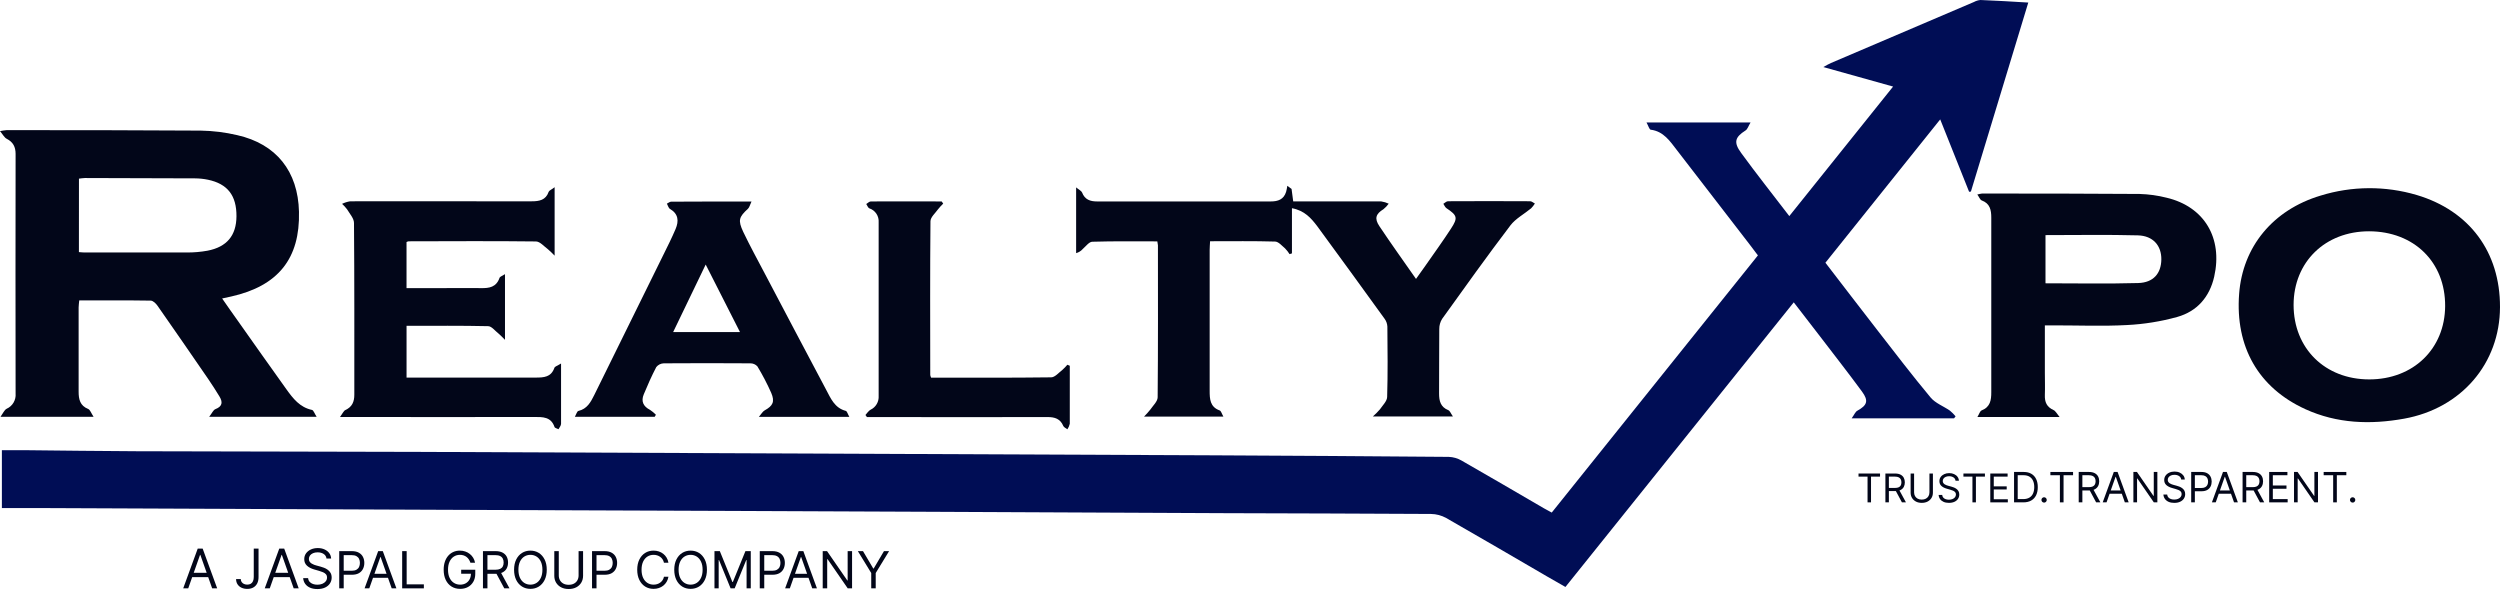
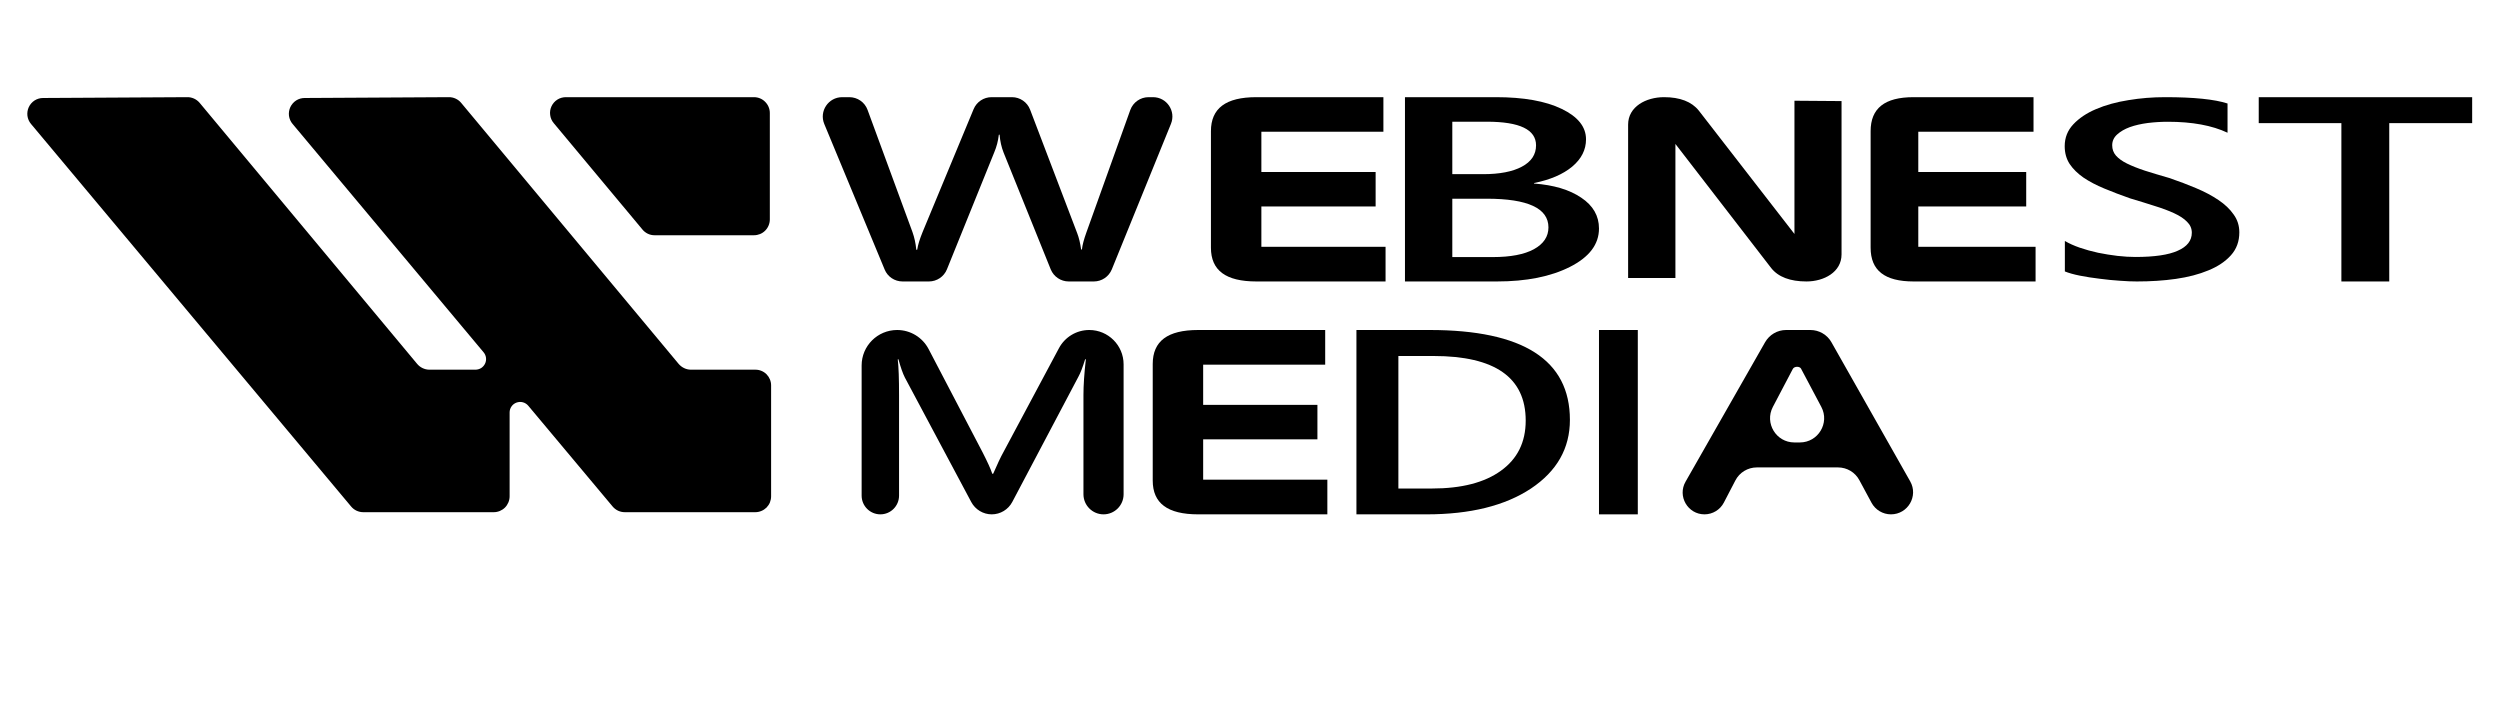
- <svg xmlns="http://www.w3.org/2000/svg" width="213" height="51" viewBox="0 0 213 51" fill="none">
-   <path d="M0.16 43.285V38.355C0.811 38.355 1.427 38.355 2.049 38.355C5.257 38.385 8.467 38.435 11.674 38.446C19.677 38.475 27.677 38.472 35.677 38.501C46.954 38.541 58.238 38.589 69.528 38.645C80.818 38.7 92.101 38.749 103.377 38.793C110.062 38.825 116.749 38.869 123.437 38.926C123.819 38.94 124.191 39.047 124.522 39.238C126.866 40.575 129.193 41.942 131.527 43.298C131.733 43.418 131.945 43.527 132.208 43.671L149.774 21.76C149.542 21.453 149.314 21.148 149.082 20.844C147.01 18.162 144.941 15.479 142.875 12.796C142.281 12.028 141.741 11.191 140.642 11.051C140.52 11.034 140.438 10.713 140.282 10.434H149.147C148.967 10.731 148.894 11.008 148.714 11.119C147.822 11.688 147.679 12.122 148.347 13.031C149.648 14.817 151.03 16.557 152.448 18.411L161.292 7.375L155.348 5.713C155.643 5.554 155.81 5.445 155.998 5.369C160.057 3.633 164.12 1.899 168.188 0.166C168.359 0.073 168.546 0.017 168.739 0C170.066 0.055 171.394 0.131 172.81 0.218C171.164 5.637 169.544 10.977 167.922 16.32L167.768 16.341C166.963 14.322 166.156 12.305 165.306 10.172L155.525 22.384C157.015 24.32 158.477 26.233 159.954 28.134C161.431 30.036 162.927 31.996 164.486 33.865C164.894 34.355 165.586 34.606 166.132 34.986C166.308 35.132 166.47 35.294 166.616 35.47L166.484 35.642H157.761C157.978 35.343 158.071 35.084 158.254 34.988C159.082 34.528 159.223 34.153 158.644 33.363C157.49 31.793 156.289 30.258 155.105 28.71C154.367 27.746 153.621 26.789 152.828 25.759L133.374 50.01C132.837 49.703 132.318 49.41 131.802 49.109C128.942 47.448 126.09 45.773 123.218 44.135C122.82 43.914 122.373 43.795 121.917 43.789C116.105 43.749 110.293 43.747 104.479 43.723C95.995 43.688 87.51 43.648 79.023 43.603C73.454 43.577 67.887 43.553 62.324 43.531L36.868 43.431L3.088 43.285C2.121 43.281 1.154 43.285 0.16 43.285Z" fill="#000D55" />
-   <path d="M18.926 25.43C19.388 26.084 19.794 26.691 20.227 27.282C21.617 29.244 23.003 31.222 24.411 33.18C24.966 33.95 25.545 34.706 26.579 34.925C26.718 34.953 26.796 35.241 26.979 35.513H17.822C18.061 35.208 18.167 34.931 18.352 34.859C18.959 34.624 18.991 34.257 18.692 33.769C18.393 33.28 18.074 32.777 17.744 32.297C16.311 30.208 14.87 28.125 13.42 26.049C13.283 25.853 13.038 25.613 12.839 25.613C10.826 25.581 8.811 25.594 6.751 25.594C6.732 25.825 6.699 26.01 6.699 26.196C6.699 28.594 6.699 30.978 6.699 33.368C6.699 34.022 6.816 34.563 7.512 34.844C7.684 34.914 7.768 35.204 7.974 35.513H0.043C0.26 35.206 0.373 34.925 0.57 34.824C0.814 34.715 1.018 34.533 1.154 34.302C1.29 34.071 1.352 33.803 1.329 33.535C1.318 26.729 1.318 19.923 1.329 13.116C1.329 12.508 1.113 12.102 0.573 11.825C0.373 11.725 0.249 11.47 0 11.171C0.184 11.134 0.37 11.106 0.557 11.088C6.077 11.088 11.594 11.088 17.111 11.128C18.155 11.146 19.195 11.275 20.212 11.514C23.543 12.266 25.391 14.597 25.473 18.038C25.571 22.029 23.699 24.362 19.705 25.26L18.926 25.43ZM6.723 21.479C6.914 21.492 7.055 21.512 7.196 21.512C10.108 21.512 13.023 21.512 15.938 21.512C16.519 21.514 17.1 21.464 17.673 21.361C19.332 21.043 20.136 20.062 20.147 18.43C20.16 16.66 19.388 15.661 17.716 15.312C17.359 15.239 16.996 15.2 16.632 15.197C13.496 15.179 10.363 15.17 7.235 15.168C7.074 15.168 6.912 15.201 6.727 15.221L6.723 21.479Z" fill="#020619" />
-   <path d="M110.074 17.739V21.588L109.872 21.653C109.76 21.475 109.629 21.309 109.482 21.158C109.222 20.94 108.929 20.589 108.643 20.581C106.825 20.528 105.004 20.554 103.099 20.554C103.086 20.825 103.063 21.058 103.063 21.291C103.063 25.294 103.063 29.295 103.063 33.296C103.063 34.004 103.095 34.674 103.917 34.97C104.039 35.014 104.093 35.249 104.232 35.494H97.472C97.663 35.303 97.844 35.102 98.012 34.89C98.242 34.554 98.628 34.201 98.632 33.852C98.673 29.532 98.658 25.212 98.656 20.895C98.647 20.784 98.629 20.674 98.604 20.565C96.747 20.565 94.917 20.539 93.069 20.596C92.792 20.596 92.516 20.982 92.256 21.209C92.105 21.382 91.906 21.507 91.686 21.568V15.966C91.926 16.169 92.135 16.261 92.193 16.402C92.427 17.006 92.881 17.163 93.466 17.163C98.402 17.163 103.338 17.163 108.274 17.163C108.896 17.163 109.374 16.989 109.575 16.35C109.621 16.18 109.656 16.006 109.679 15.831L110.041 16.097C110.085 16.42 110.128 16.751 110.182 17.161C110.451 17.161 110.712 17.161 110.972 17.161C113.208 17.161 115.446 17.161 117.682 17.161C117.902 17.194 118.116 17.258 118.317 17.353C118.191 17.529 118.041 17.687 117.873 17.822C117.222 18.223 117.079 18.607 117.526 19.274C118.512 20.753 119.549 22.196 120.644 23.764C120.948 23.328 121.21 22.975 121.464 22.611C122.188 21.57 122.932 20.546 123.622 19.484C124.231 18.55 124.16 18.356 123.24 17.739C123.121 17.661 123.06 17.493 122.973 17.364C123.103 17.29 123.236 17.146 123.366 17.146C125.701 17.133 128.035 17.133 130.369 17.146C130.503 17.146 130.638 17.275 130.772 17.342C130.681 17.488 130.575 17.623 130.455 17.746C129.865 18.234 129.137 18.618 128.688 19.202C126.701 21.819 124.784 24.497 122.869 27.168C122.706 27.429 122.621 27.732 122.626 28.04C122.605 29.87 122.626 31.7 122.609 33.531C122.609 34.168 122.737 34.68 123.396 34.946C123.537 35.005 123.613 35.234 123.787 35.481H116.97C117.185 35.293 117.385 35.09 117.571 34.874C117.803 34.536 118.174 34.181 118.185 33.823C118.246 31.824 118.222 29.822 118.204 27.82C118.191 27.584 118.111 27.357 117.972 27.166C116.064 24.522 114.144 21.883 112.212 19.25C111.711 18.596 111.154 17.94 110.074 17.739Z" fill="#020619" />
-   <path d="M213 26.167C212.987 30.965 209.71 34.789 204.837 35.67C201.957 36.191 199.114 36.093 196.412 34.859C192.413 33.03 190.435 29.547 190.773 25.046C191.07 21.028 193.649 17.883 197.713 16.666C200.379 15.841 203.228 15.823 205.904 16.614C210.404 17.955 213.011 21.475 213 26.167ZM201.842 19.706C198.101 19.706 195.418 22.323 195.414 25.975C195.414 29.682 198.086 32.321 201.853 32.325C205.62 32.33 208.307 29.709 208.326 26.082C208.348 22.336 205.683 19.715 201.842 19.706Z" fill="#020619" />
-   <path d="M47.254 15.951V21.782C47.074 21.592 46.885 21.41 46.688 21.239C46.358 20.995 46.015 20.585 45.675 20.572C42.053 20.528 38.431 20.552 34.81 20.559C34.749 20.572 34.691 20.593 34.636 20.622V24.547H37.844C38.889 24.547 39.934 24.532 40.98 24.547C41.684 24.562 42.281 24.471 42.56 23.675C42.6 23.564 42.797 23.507 43.025 23.359V28.954C42.771 28.703 42.634 28.549 42.476 28.42C42.19 28.202 41.895 27.798 41.598 27.79C39.294 27.737 36.989 27.761 34.638 27.761V32.17H35.428C38.833 32.17 42.235 32.17 45.64 32.17C46.336 32.17 46.954 32.136 47.234 31.342C47.277 31.218 47.501 31.161 47.802 30.971V32.591C47.802 33.762 47.802 34.933 47.802 36.104C47.802 36.259 47.668 36.414 47.585 36.569C47.468 36.508 47.277 36.471 47.245 36.379C46.948 35.507 46.249 35.526 45.51 35.526C40.333 35.537 35.154 35.537 29.976 35.526H28.971C29.188 35.23 29.277 35.003 29.433 34.931C30.004 34.669 30.188 34.225 30.188 33.636C30.188 28.758 30.199 23.878 30.16 18.997C30.16 18.611 29.8 18.217 29.577 17.844C29.448 17.671 29.303 17.512 29.143 17.369C29.36 17.262 29.592 17.189 29.83 17.151C33.55 17.137 37.269 17.151 40.988 17.151C42.424 17.151 43.857 17.151 45.293 17.151C45.944 17.151 46.499 17.059 46.75 16.337C46.794 16.226 47 16.15 47.254 15.951Z" fill="#020619" />
-   <path d="M175.477 35.529H168.475C168.629 35.278 168.692 35.02 168.837 34.966C169.572 34.676 169.659 34.094 169.657 33.413C169.657 29.657 169.657 25.899 169.657 22.14C169.657 20.942 169.657 19.741 169.657 18.55C169.657 17.896 169.552 17.34 168.843 17.076C168.698 17.022 168.626 16.786 168.466 16.573C168.597 16.535 168.73 16.508 168.865 16.49C173.339 16.49 177.813 16.49 182.287 16.525C183.065 16.547 183.838 16.654 184.592 16.845C187.809 17.606 189.394 20.28 188.65 23.57C188.255 25.315 187.182 26.529 185.508 27.002C184.107 27.391 182.669 27.622 181.218 27.694C179.179 27.805 177.132 27.722 175.089 27.722H174.222V31.741C174.222 32.375 174.246 33.012 174.222 33.645C174.198 34.277 174.391 34.674 174.959 34.938C175.126 35.005 175.23 35.225 175.477 35.529ZM174.276 20.031V24.137C176.939 24.137 179.559 24.189 182.174 24.115C183.475 24.078 184.126 23.295 184.146 22.116C184.165 20.936 183.447 20.088 182.15 20.053C179.554 19.983 176.965 20.031 174.276 20.031Z" fill="#020619" />
-   <path d="M64.028 17.17C63.894 17.451 63.855 17.665 63.729 17.783C62.955 18.496 62.862 18.762 63.319 19.745C63.896 20.953 64.54 22.129 65.163 23.313C66.898 26.608 68.632 29.905 70.38 33.191C70.775 33.932 71.105 34.759 72.059 35.007C72.17 35.038 72.228 35.28 72.363 35.516H64.657C64.874 35.258 64.985 35.055 65.15 34.964C65.846 34.58 66.032 34.229 65.709 33.474C65.364 32.697 64.969 31.941 64.529 31.213C64.453 31.13 64.359 31.064 64.255 31.02C64.151 30.976 64.039 30.954 63.926 30.956C61.469 30.938 59.011 30.938 56.553 30.956C56.43 30.959 56.309 30.989 56.199 31.044C56.089 31.099 55.992 31.177 55.915 31.274C55.521 32.026 55.18 32.801 54.85 33.594C54.601 34.19 54.807 34.626 55.38 34.92C55.562 35.04 55.731 35.179 55.883 35.337L55.779 35.511H48.98C49.101 35.293 49.164 35.038 49.281 35.012C50.021 34.84 50.331 34.26 50.624 33.669C52.589 29.697 54.548 25.724 56.501 21.749C56.867 21.008 57.24 20.267 57.563 19.506C57.846 18.836 57.806 18.223 57.086 17.802C56.954 17.726 56.906 17.506 56.82 17.351C56.941 17.294 57.06 17.185 57.182 17.183C59.422 17.168 61.643 17.17 64.028 17.17ZM60.125 22.539L57.353 28.291H63.046L60.125 22.539Z" fill="#020619" />
-   <path d="M79.331 32.177C82.757 32.177 86.16 32.194 89.56 32.149C89.883 32.149 90.211 31.745 90.517 31.512C90.668 31.377 90.809 31.231 90.94 31.076L91.146 31.163V32.299C91.146 33.568 91.146 34.837 91.146 36.106C91.108 36.274 91.038 36.433 90.942 36.575C90.823 36.481 90.645 36.414 90.593 36.292C90.335 35.675 89.862 35.531 89.244 35.533C84.379 35.543 79.516 35.543 74.655 35.533H73.863L73.735 35.358C73.879 35.206 73.993 35.003 74.169 34.911C74.39 34.807 74.575 34.638 74.698 34.426C74.822 34.215 74.878 33.97 74.861 33.725C74.861 28.797 74.861 23.868 74.861 18.939C74.88 18.681 74.812 18.424 74.669 18.209C74.526 17.994 74.316 17.833 74.072 17.752C73.952 17.704 73.892 17.51 73.805 17.382C73.933 17.305 74.063 17.163 74.193 17.163C76.206 17.148 78.218 17.163 80.231 17.163L80.361 17.349C80.207 17.497 80.062 17.655 79.927 17.822C79.691 18.158 79.276 18.505 79.276 18.851C79.235 23.212 79.253 27.587 79.257 31.955C79.273 32.031 79.298 32.106 79.331 32.177Z" fill="#020619" />
-   <path d="M73.089 46.956H73.527L74.402 48.437H74.439L75.314 46.956H75.751L74.611 48.821V50.128H74.229V48.821L73.089 46.956Z" fill="#020619" />
-   <path d="M72.596 46.956V50.128H72.226L70.507 47.637H70.477V50.128H70.095V46.956H70.464L72.189 49.453H72.22V46.956H72.596Z" fill="#020619" />
-   <path d="M67.293 50.128H66.892L68.051 46.956H68.445L69.603 50.128H69.203L68.26 47.458H68.236L67.293 50.128ZM67.441 48.889H69.055V49.23H67.441V48.889Z" fill="#020619" />
-   <path d="M64.732 50.128V46.956H65.798C66.046 46.956 66.248 47.001 66.405 47.091C66.563 47.179 66.68 47.3 66.756 47.452C66.832 47.603 66.87 47.773 66.87 47.959C66.87 48.146 66.832 48.316 66.756 48.469C66.681 48.622 66.565 48.744 66.408 48.835C66.251 48.924 66.05 48.969 65.804 48.969H65.04V48.629H65.792C65.961 48.629 66.097 48.599 66.2 48.54C66.303 48.481 66.377 48.402 66.424 48.302C66.471 48.201 66.494 48.087 66.494 47.959C66.494 47.833 66.471 47.719 66.424 47.619C66.377 47.519 66.302 47.44 66.199 47.383C66.095 47.326 65.957 47.297 65.786 47.297H65.114V50.128H64.732Z" fill="#020619" />
-   <path d="M60.873 46.956H61.329L62.401 49.589H62.438L63.51 46.956H63.966V50.128H63.609V47.718H63.578L62.593 50.128H62.247L61.262 47.718H61.231V50.128H60.873V46.956Z" fill="#020619" />
-   <path d="M60.231 48.542C60.231 48.876 60.171 49.166 60.051 49.409C59.931 49.653 59.766 49.841 59.557 49.973C59.347 50.105 59.108 50.171 58.839 50.171C58.57 50.171 58.331 50.105 58.121 49.973C57.912 49.841 57.747 49.653 57.627 49.409C57.507 49.166 57.446 48.876 57.446 48.542C57.446 48.207 57.507 47.918 57.627 47.675C57.747 47.431 57.912 47.243 58.121 47.111C58.331 46.979 58.57 46.913 58.839 46.913C59.108 46.913 59.347 46.979 59.557 47.111C59.766 47.243 59.931 47.431 60.051 47.675C60.171 47.918 60.231 48.207 60.231 48.542ZM59.862 48.542C59.862 48.267 59.816 48.035 59.724 47.846C59.634 47.657 59.511 47.514 59.356 47.417C59.202 47.32 59.03 47.272 58.839 47.272C58.648 47.272 58.475 47.32 58.32 47.417C58.166 47.514 58.043 47.657 57.952 47.846C57.861 48.035 57.816 48.267 57.816 48.542C57.816 48.816 57.861 49.048 57.952 49.237C58.043 49.426 58.166 49.569 58.32 49.666C58.475 49.763 58.648 49.812 58.839 49.812C59.03 49.812 59.202 49.763 59.356 49.666C59.511 49.569 59.634 49.426 59.724 49.237C59.816 49.048 59.862 48.816 59.862 48.542Z" fill="#020619" />
-   <path d="M56.952 47.947H56.57C56.548 47.837 56.508 47.74 56.452 47.656C56.396 47.572 56.329 47.502 56.248 47.445C56.169 47.388 56.082 47.344 55.985 47.315C55.889 47.286 55.788 47.272 55.683 47.272C55.492 47.272 55.319 47.32 55.164 47.417C55.01 47.514 54.887 47.657 54.796 47.846C54.706 48.035 54.66 48.267 54.66 48.542C54.66 48.816 54.706 49.048 54.796 49.237C54.887 49.426 55.01 49.569 55.164 49.666C55.319 49.763 55.492 49.812 55.683 49.812C55.788 49.812 55.889 49.797 55.985 49.769C56.082 49.739 56.169 49.697 56.248 49.64C56.329 49.582 56.396 49.511 56.452 49.428C56.508 49.343 56.548 49.246 56.57 49.137H56.952C56.924 49.299 56.871 49.444 56.795 49.572C56.719 49.7 56.625 49.809 56.512 49.898C56.399 49.987 56.272 50.055 56.131 50.101C55.992 50.148 55.842 50.171 55.683 50.171C55.414 50.171 55.175 50.105 54.965 49.973C54.756 49.841 54.591 49.653 54.471 49.409C54.351 49.166 54.291 48.876 54.291 48.542C54.291 48.207 54.351 47.918 54.471 47.675C54.591 47.431 54.756 47.243 54.965 47.111C55.175 46.979 55.414 46.913 55.683 46.913C55.842 46.913 55.992 46.936 56.131 46.982C56.272 47.029 56.399 47.097 56.512 47.187C56.625 47.276 56.719 47.384 56.795 47.512C56.871 47.639 56.924 47.784 56.952 47.947Z" fill="#020619" />
-   <path d="M50.441 50.128V46.956H51.507C51.754 46.956 51.957 47.001 52.114 47.091C52.272 47.179 52.389 47.3 52.465 47.452C52.541 47.603 52.579 47.773 52.579 47.959C52.579 48.146 52.541 48.316 52.465 48.469C52.39 48.622 52.274 48.744 52.117 48.835C51.96 48.924 51.758 48.969 51.513 48.969H50.749V48.629H51.501C51.67 48.629 51.806 48.599 51.909 48.54C52.011 48.481 52.086 48.402 52.132 48.302C52.179 48.201 52.203 48.087 52.203 47.959C52.203 47.833 52.179 47.719 52.132 47.619C52.086 47.519 52.011 47.44 51.907 47.383C51.804 47.326 51.666 47.297 51.495 47.297H50.823V50.128H50.441Z" fill="#020619" />
-   <path d="M49.296 46.956H49.678V49.056C49.678 49.273 49.627 49.467 49.526 49.637C49.425 49.806 49.283 49.94 49.099 50.038C48.915 50.135 48.7 50.184 48.452 50.184C48.205 50.184 47.989 50.135 47.805 50.038C47.621 49.94 47.479 49.806 47.377 49.637C47.276 49.467 47.226 49.273 47.226 49.056V46.956H47.608V49.025C47.608 49.18 47.642 49.318 47.71 49.439C47.777 49.558 47.874 49.653 47.999 49.722C48.126 49.79 48.276 49.824 48.452 49.824C48.628 49.824 48.779 49.79 48.905 49.722C49.031 49.653 49.128 49.558 49.194 49.439C49.262 49.318 49.296 49.18 49.296 49.025V46.956Z" fill="#020619" />
-   <path d="M46.584 48.542C46.584 48.876 46.524 49.166 46.404 49.409C46.283 49.653 46.119 49.841 45.909 49.973C45.7 50.105 45.46 50.171 45.191 50.171C44.922 50.171 44.683 50.105 44.474 49.973C44.264 49.841 44.099 49.653 43.979 49.409C43.859 49.166 43.799 48.876 43.799 48.542C43.799 48.207 43.859 47.918 43.979 47.675C44.099 47.431 44.264 47.243 44.474 47.111C44.683 46.979 44.922 46.913 45.191 46.913C45.46 46.913 45.7 46.979 45.909 47.111C46.119 47.243 46.283 47.431 46.404 47.675C46.524 47.918 46.584 48.207 46.584 48.542ZM46.214 48.542C46.214 48.267 46.168 48.035 46.077 47.846C45.987 47.657 45.864 47.514 45.709 47.417C45.555 47.32 45.382 47.272 45.191 47.272C45 47.272 44.827 47.32 44.672 47.417C44.518 47.514 44.395 47.657 44.304 47.846C44.214 48.035 44.169 48.267 44.169 48.542C44.169 48.816 44.214 49.048 44.304 49.237C44.395 49.426 44.518 49.569 44.672 49.666C44.827 49.763 45 49.812 45.191 49.812C45.382 49.812 45.555 49.763 45.709 49.666C45.864 49.569 45.987 49.426 46.077 49.237C46.168 49.048 46.214 48.816 46.214 48.542Z" fill="#020619" />
-   <path d="M41.148 50.128V46.956H42.214C42.46 46.956 42.662 46.998 42.821 47.083C42.979 47.167 43.096 47.282 43.172 47.428C43.248 47.575 43.286 47.742 43.286 47.929C43.286 48.115 43.248 48.281 43.172 48.426C43.096 48.57 42.979 48.684 42.822 48.766C42.665 48.848 42.464 48.889 42.22 48.889H41.357V48.542H42.208C42.376 48.542 42.511 48.517 42.614 48.468C42.718 48.418 42.793 48.348 42.839 48.257C42.886 48.165 42.91 48.056 42.91 47.929C42.91 47.802 42.886 47.691 42.839 47.596C42.792 47.501 42.716 47.427 42.613 47.376C42.509 47.323 42.372 47.297 42.201 47.297H41.53V50.128H41.148ZM42.633 48.703L43.409 50.128H42.965L42.201 48.703H42.633Z" fill="#020619" />
-   <path d="M40.081 47.947C40.047 47.843 40.002 47.749 39.947 47.667C39.892 47.583 39.827 47.512 39.751 47.453C39.676 47.394 39.591 47.349 39.495 47.318C39.4 47.287 39.295 47.272 39.181 47.272C38.994 47.272 38.824 47.32 38.671 47.417C38.518 47.514 38.397 47.657 38.306 47.846C38.216 48.035 38.171 48.267 38.171 48.542C38.171 48.816 38.217 49.048 38.308 49.237C38.399 49.426 38.523 49.569 38.679 49.666C38.835 49.763 39.011 49.812 39.206 49.812C39.387 49.812 39.546 49.773 39.683 49.696C39.822 49.617 39.93 49.507 40.007 49.364C40.085 49.221 40.124 49.052 40.124 48.858L40.241 48.883H39.292V48.542H40.493V48.883C40.493 49.144 40.438 49.371 40.327 49.564C40.217 49.757 40.065 49.907 39.871 50.013C39.678 50.118 39.456 50.171 39.206 50.171C38.927 50.171 38.681 50.105 38.47 49.973C38.259 49.841 38.095 49.653 37.977 49.409C37.86 49.166 37.801 48.876 37.801 48.542C37.801 48.291 37.834 48.065 37.901 47.865C37.969 47.664 38.065 47.492 38.188 47.351C38.311 47.209 38.457 47.101 38.625 47.026C38.794 46.95 38.979 46.913 39.181 46.913C39.348 46.913 39.503 46.938 39.646 46.989C39.791 47.038 39.92 47.109 40.033 47.201C40.147 47.291 40.242 47.401 40.318 47.527C40.394 47.653 40.446 47.793 40.475 47.947H40.081Z" fill="#020619" />
-   <path d="M34.265 50.128V46.956H34.647V49.787H36.113V50.128H34.265Z" fill="#020619" />
-   <path d="M31.463 50.128H31.062L32.221 46.956H32.615L33.773 50.128H33.373L32.43 47.458H32.406L31.463 50.128ZM31.611 48.889H33.225V49.23H31.611V48.889Z" fill="#020619" />
-   <path d="M28.902 50.128V46.956H29.968C30.216 46.956 30.418 47.001 30.575 47.091C30.733 47.179 30.85 47.3 30.926 47.452C31.002 47.603 31.04 47.773 31.04 47.959C31.04 48.146 31.002 48.316 30.926 48.469C30.851 48.622 30.735 48.744 30.578 48.835C30.421 48.924 30.22 48.969 29.974 48.969H29.21V48.629H29.962C30.131 48.629 30.267 48.599 30.37 48.54C30.473 48.481 30.547 48.402 30.593 48.302C30.641 48.201 30.664 48.087 30.664 47.959C30.664 47.833 30.641 47.719 30.593 47.619C30.547 47.519 30.472 47.44 30.369 47.383C30.265 47.326 30.127 47.297 29.956 47.297H29.284V50.128H28.902Z" fill="#020619" />
-   <path d="M27.817 47.588C27.797 47.42 27.717 47.29 27.577 47.198C27.436 47.105 27.264 47.059 27.06 47.059C26.911 47.059 26.781 47.083 26.669 47.132C26.558 47.18 26.472 47.247 26.409 47.331C26.348 47.416 26.317 47.513 26.317 47.621C26.317 47.711 26.338 47.789 26.381 47.854C26.425 47.918 26.481 47.971 26.549 48.014C26.617 48.056 26.688 48.091 26.763 48.119C26.837 48.145 26.906 48.167 26.968 48.183L27.31 48.276C27.398 48.299 27.496 48.331 27.603 48.372C27.712 48.412 27.815 48.468 27.914 48.539C28.014 48.608 28.096 48.697 28.161 48.806C28.225 48.916 28.258 49.05 28.258 49.208C28.258 49.391 28.21 49.557 28.114 49.704C28.02 49.852 27.882 49.97 27.7 50.057C27.519 50.144 27.299 50.187 27.041 50.187C26.799 50.187 26.591 50.148 26.414 50.07C26.239 49.992 26.101 49.883 26 49.742C25.9 49.602 25.843 49.44 25.83 49.255H26.251C26.262 49.383 26.305 49.488 26.38 49.572C26.455 49.655 26.551 49.717 26.666 49.757C26.782 49.797 26.907 49.817 27.041 49.817C27.196 49.817 27.336 49.791 27.46 49.741C27.584 49.689 27.682 49.617 27.754 49.526C27.827 49.433 27.863 49.325 27.863 49.202C27.863 49.089 27.832 48.998 27.769 48.927C27.707 48.857 27.624 48.799 27.523 48.755C27.421 48.711 27.31 48.673 27.192 48.639L26.777 48.52C26.514 48.444 26.306 48.336 26.153 48.195C25.999 48.054 25.922 47.869 25.922 47.641C25.922 47.451 25.973 47.286 26.075 47.145C26.178 47.002 26.317 46.892 26.49 46.814C26.664 46.735 26.859 46.695 27.073 46.695C27.291 46.695 27.484 46.734 27.652 46.812C27.821 46.889 27.955 46.995 28.054 47.13C28.153 47.264 28.206 47.417 28.212 47.588H27.817Z" fill="#020619" />
-   <path d="M22.983 50.128H22.556L23.793 46.741H24.214L25.45 50.128H25.023L24.016 47.277H23.99L22.983 50.128ZM23.141 48.805H24.865V49.169H23.141V48.805Z" fill="#020619" />
-   <path d="M21.62 46.741H22.028V49.162C22.028 49.378 21.989 49.562 21.91 49.713C21.831 49.864 21.719 49.978 21.576 50.057C21.432 50.135 21.263 50.174 21.068 50.174C20.883 50.174 20.72 50.14 20.576 50.073C20.432 50.005 20.319 49.908 20.237 49.782C20.155 49.657 20.114 49.507 20.114 49.334H20.515C20.515 49.43 20.539 49.514 20.586 49.585C20.634 49.656 20.7 49.711 20.783 49.751C20.866 49.79 20.961 49.81 21.068 49.81C21.185 49.81 21.285 49.785 21.367 49.736C21.449 49.686 21.512 49.614 21.554 49.518C21.598 49.421 21.62 49.302 21.62 49.162V46.741Z" fill="#020619" />
-   <path d="M16.037 50.128H15.609L16.846 46.741H17.267L18.504 50.128H18.076L17.07 47.277H17.043L16.037 50.128ZM16.195 48.805H17.918V49.169H16.195V48.805Z" fill="#020619" />
-   <path d="M200.444 42.821C200.382 42.821 200.329 42.799 200.284 42.754C200.24 42.709 200.217 42.656 200.217 42.593C200.217 42.531 200.24 42.478 200.284 42.433C200.329 42.388 200.382 42.366 200.444 42.366C200.506 42.366 200.559 42.388 200.604 42.433C200.648 42.478 200.67 42.531 200.67 42.593C200.67 42.635 200.66 42.673 200.639 42.707C200.619 42.742 200.591 42.77 200.557 42.791C200.523 42.811 200.486 42.821 200.444 42.821Z" fill="#020619" />
-   <path d="M197.976 40.489V40.211H199.907V40.489H199.098V42.801H198.786V40.489H197.976Z" fill="#020619" />
-   <path d="M197.493 40.211V42.801H197.191L195.787 40.768H195.762V42.801H195.45V40.211H195.752L197.161 42.25H197.186V40.211H197.493Z" fill="#020619" />
-   <path d="M193.334 42.801V40.211H194.888V40.489H193.645V41.364H194.808V41.643H193.645V42.523H194.908V42.801H193.334Z" fill="#020619" />
-   <path d="M191.068 42.801V40.211H191.939C192.14 40.211 192.305 40.246 192.434 40.315C192.563 40.383 192.659 40.477 192.721 40.597C192.783 40.717 192.814 40.853 192.814 41.005C192.814 41.158 192.783 41.293 192.721 41.411C192.659 41.529 192.564 41.622 192.435 41.689C192.307 41.756 192.143 41.789 191.944 41.789H191.239V41.506H191.934C192.071 41.506 192.182 41.486 192.266 41.445C192.35 41.405 192.411 41.348 192.449 41.273C192.488 41.198 192.507 41.109 192.507 41.005C192.507 40.902 192.488 40.811 192.449 40.733C192.411 40.656 192.349 40.596 192.264 40.554C192.18 40.511 192.068 40.489 191.928 40.489H191.38V42.801H191.068ZM192.281 41.638L192.914 42.801H192.552L191.928 41.638H192.281Z" fill="#020619" />
-   <path d="M188.781 42.801H188.454L189.399 40.211H189.721L190.667 42.801H190.34L189.57 40.621H189.55L188.781 42.801ZM188.901 41.789H190.219V42.068H188.901V41.789Z" fill="#020619" />
-   <path d="M186.69 42.801V40.211H187.56C187.762 40.211 187.927 40.248 188.056 40.321C188.185 40.394 188.28 40.492 188.342 40.616C188.404 40.74 188.435 40.878 188.435 41.031C188.435 41.183 188.404 41.322 188.342 41.447C188.281 41.571 188.186 41.671 188.058 41.745C187.93 41.818 187.766 41.855 187.565 41.855H186.941V41.577H187.555C187.693 41.577 187.805 41.553 187.888 41.505C187.972 41.457 188.033 41.392 188.071 41.31C188.109 41.227 188.129 41.134 188.129 41.031C188.129 40.927 188.109 40.834 188.071 40.752C188.033 40.671 187.972 40.606 187.887 40.56C187.802 40.513 187.69 40.489 187.55 40.489H187.002V42.801H186.69Z" fill="#020619" />
-   <path d="M185.84 40.859C185.825 40.73 185.764 40.631 185.656 40.56C185.549 40.489 185.417 40.454 185.261 40.454C185.147 40.454 185.048 40.472 184.962 40.51C184.878 40.547 184.811 40.598 184.763 40.663C184.717 40.727 184.693 40.801 184.693 40.884C184.693 40.953 184.709 41.012 184.742 41.062C184.776 41.111 184.818 41.152 184.87 41.185C184.922 41.217 184.977 41.243 185.034 41.264C185.091 41.285 185.143 41.301 185.191 41.314L185.453 41.385C185.52 41.402 185.594 41.427 185.677 41.458C185.76 41.489 185.839 41.532 185.914 41.586C185.991 41.639 186.053 41.707 186.103 41.791C186.152 41.874 186.177 41.976 186.177 42.098C186.177 42.238 186.141 42.364 186.068 42.477C185.996 42.59 185.89 42.68 185.751 42.746C185.612 42.813 185.444 42.846 185.246 42.846C185.062 42.846 184.902 42.816 184.767 42.757C184.633 42.697 184.527 42.613 184.45 42.506C184.374 42.399 184.331 42.275 184.321 42.133H184.643C184.651 42.231 184.684 42.312 184.741 42.376C184.799 42.439 184.872 42.486 184.96 42.518C185.049 42.548 185.144 42.563 185.246 42.563C185.365 42.563 185.472 42.544 185.567 42.505C185.662 42.465 185.737 42.411 185.792 42.341C185.848 42.27 185.875 42.187 185.875 42.093C185.875 42.007 185.851 41.937 185.804 41.883C185.756 41.829 185.693 41.785 185.615 41.751C185.537 41.718 185.453 41.688 185.362 41.663L185.045 41.572C184.844 41.514 184.685 41.431 184.567 41.323C184.45 41.215 184.391 41.074 184.391 40.899C184.391 40.754 184.43 40.628 184.508 40.52C184.587 40.411 184.693 40.327 184.825 40.267C184.958 40.206 185.107 40.176 185.272 40.176C185.438 40.176 185.585 40.206 185.714 40.266C185.843 40.325 185.946 40.406 186.021 40.508C186.097 40.611 186.138 40.728 186.142 40.859H185.84Z" fill="#020619" />
-   <path d="M183.807 40.211V42.801H183.506L182.102 40.768H182.077V42.801H181.765V40.211H182.067L183.475 42.25H183.501V40.211H183.807Z" fill="#020619" />
-   <path d="M179.477 42.801H179.15L180.096 40.211H180.418L181.364 42.801H181.037L180.267 40.621H180.247L179.477 42.801ZM179.598 41.789H180.916V42.068H179.598V41.789Z" fill="#020619" />
-   <path d="M177.106 42.801V40.211H177.977C178.178 40.211 178.343 40.246 178.472 40.315C178.601 40.383 178.697 40.477 178.759 40.597C178.821 40.717 178.852 40.853 178.852 41.005C178.852 41.158 178.821 41.293 178.759 41.411C178.697 41.529 178.602 41.622 178.473 41.689C178.345 41.756 178.181 41.789 177.982 41.789H177.277V41.506H177.972C178.109 41.506 178.22 41.486 178.304 41.445C178.388 41.405 178.45 41.348 178.487 41.273C178.526 41.198 178.545 41.109 178.545 41.005C178.545 40.902 178.526 40.811 178.487 40.733C178.449 40.656 178.387 40.596 178.302 40.554C178.218 40.511 178.106 40.489 177.967 40.489H177.418V42.801H177.106ZM178.319 41.638L178.953 42.801H178.59L177.967 41.638H178.319Z" fill="#020619" />
-   <path d="M174.693 40.489V40.211H176.625V40.489H175.815V42.801H175.503V40.489H174.693Z" fill="#020619" />
-   <path d="M174.156 42.821C174.094 42.821 174.041 42.799 173.996 42.754C173.952 42.709 173.93 42.656 173.93 42.593C173.93 42.531 173.952 42.478 173.996 42.433C174.041 42.388 174.094 42.366 174.156 42.366C174.218 42.366 174.271 42.388 174.316 42.433C174.36 42.478 174.382 42.531 174.382 42.593C174.382 42.635 174.372 42.673 174.351 42.707C174.331 42.742 174.304 42.77 174.269 42.791C174.236 42.811 174.198 42.821 174.156 42.821Z" fill="#020619" />
-   <path d="M172.392 42.801H171.597V40.211H172.427C172.677 40.211 172.891 40.263 173.069 40.367C173.246 40.469 173.383 40.617 173.477 40.81C173.572 41.003 173.619 41.233 173.619 41.501C173.619 41.771 173.572 42.003 173.476 42.198C173.38 42.392 173.241 42.541 173.058 42.645C172.876 42.749 172.653 42.801 172.392 42.801ZM171.909 42.523H172.372C172.585 42.523 172.761 42.481 172.901 42.399C173.041 42.316 173.146 42.199 173.214 42.046C173.283 41.893 173.318 41.712 173.318 41.501C173.318 41.292 173.284 41.112 173.216 40.961C173.148 40.809 173.046 40.693 172.911 40.612C172.776 40.53 172.608 40.489 172.407 40.489H171.909V42.523Z" fill="#020619" />
-   <path d="M169.573 42.801V40.344H171.048V40.608H169.869V41.438H170.971V41.702H169.869V42.537H171.067V42.801H169.573Z" fill="#020619" />
-   <path d="M167.284 40.608V40.344H169.116V40.608H168.348V42.801H168.052V40.608H167.284Z" fill="#020619" />
-   <path d="M166.611 40.958C166.597 40.837 166.539 40.742 166.437 40.675C166.335 40.608 166.21 40.574 166.062 40.574C165.954 40.574 165.86 40.592 165.779 40.627C165.698 40.662 165.635 40.711 165.59 40.772C165.545 40.834 165.523 40.904 165.523 40.982C165.523 41.048 165.539 41.104 165.57 41.151C165.602 41.198 165.642 41.237 165.691 41.268C165.741 41.298 165.792 41.323 165.847 41.343C165.901 41.363 165.95 41.378 165.996 41.39L166.244 41.457C166.307 41.474 166.378 41.497 166.456 41.527C166.535 41.556 166.61 41.597 166.682 41.648C166.754 41.699 166.814 41.763 166.861 41.842C166.908 41.922 166.931 42.019 166.931 42.134C166.931 42.267 166.896 42.387 166.827 42.494C166.759 42.601 166.659 42.686 166.527 42.749C166.395 42.812 166.236 42.844 166.048 42.844C165.873 42.844 165.722 42.816 165.594 42.759C165.466 42.702 165.366 42.623 165.293 42.521C165.221 42.42 165.18 42.302 165.17 42.167H165.475C165.483 42.26 165.514 42.337 165.569 42.398C165.623 42.458 165.693 42.503 165.776 42.532C165.86 42.561 165.951 42.575 166.048 42.575C166.161 42.575 166.263 42.557 166.352 42.52C166.442 42.483 166.513 42.431 166.566 42.364C166.618 42.297 166.645 42.219 166.645 42.129C166.645 42.047 166.622 41.981 166.577 41.93C166.531 41.879 166.472 41.837 166.398 41.805C166.324 41.773 166.244 41.745 166.158 41.721L165.857 41.635C165.666 41.58 165.515 41.501 165.404 41.398C165.293 41.296 165.237 41.162 165.237 40.997C165.237 40.859 165.274 40.739 165.348 40.637C165.423 40.534 165.523 40.454 165.648 40.397C165.775 40.339 165.916 40.31 166.072 40.31C166.229 40.31 166.369 40.339 166.492 40.396C166.614 40.452 166.712 40.528 166.783 40.626C166.855 40.724 166.894 40.834 166.898 40.958H166.611Z" fill="#020619" />
-   <path d="M164.388 40.344H164.684V41.971C164.684 42.139 164.645 42.289 164.566 42.421C164.488 42.552 164.378 42.655 164.236 42.731C164.093 42.806 163.926 42.844 163.734 42.844C163.543 42.844 163.376 42.806 163.233 42.731C163.091 42.655 162.98 42.552 162.902 42.421C162.824 42.289 162.785 42.139 162.785 41.971V40.344H163.081V41.947C163.081 42.067 163.107 42.173 163.159 42.267C163.212 42.36 163.287 42.433 163.384 42.487C163.482 42.539 163.598 42.566 163.734 42.566C163.87 42.566 163.987 42.539 164.085 42.487C164.183 42.433 164.258 42.36 164.31 42.267C164.362 42.173 164.388 42.067 164.388 41.947V40.344Z" fill="#020619" />
-   <path d="M160.636 42.801V40.344H161.461C161.652 40.344 161.809 40.377 161.931 40.442C162.054 40.507 162.145 40.596 162.203 40.71C162.262 40.824 162.292 40.953 162.292 41.097C162.292 41.242 162.262 41.371 162.203 41.483C162.145 41.594 162.054 41.682 161.933 41.746C161.811 41.81 161.655 41.841 161.466 41.841H160.798V41.572H161.457C161.587 41.572 161.692 41.553 161.772 41.515C161.852 41.477 161.91 41.422 161.946 41.352C161.982 41.281 162.001 41.196 162.001 41.097C162.001 40.999 161.982 40.913 161.946 40.84C161.909 40.766 161.851 40.709 161.77 40.669C161.69 40.628 161.584 40.608 161.452 40.608H160.932V42.801H160.636ZM161.786 41.697L162.387 42.801H162.044L161.452 41.697H161.786Z" fill="#020619" />
-   <path d="M158.346 40.608V40.344H160.179V40.608H159.411V42.801H159.115V40.608H158.346Z" fill="#020619" />
+ <svg xmlns="http://www.w3.org/2000/svg" width="253" zoomAndPan="magnify" viewBox="0 0 189.75 54" height="72" preserveAspectRatio="xMidYMid meet" version="1.0">
+   <defs>
+     <clipPath id="828808e9ac">
+       <path d="M 2.074 7.375 L 59 7.375 L 59 39 L 2.074 39 Z M 2.074 7.375 " clip-rule="nonzero" />
+     </clipPath>
+     <clipPath id="9b34d3bd28">
+       <path d="M 41 7.375 L 59 7.375 L 59 18 L 41 18 Z M 41 7.375 " clip-rule="nonzero" />
+     </clipPath>
+     <clipPath id="cdfddb0b75">
+       <path d="M 91 7.375 L 106 7.375 L 106 22 L 91 22 Z M 91 7.375 " clip-rule="nonzero" />
+     </clipPath>
+     <clipPath id="5aafabd292">
+       <path d="M 62 7.375 L 89 7.375 L 89 22 L 62 22 Z M 62 7.375 " clip-rule="nonzero" />
+     </clipPath>
+     <clipPath id="9459803ab1">
+       <path d="M 106 7.375 L 122 7.375 L 122 22 L 106 22 Z M 106 7.375 " clip-rule="nonzero" />
+     </clipPath>
+     <clipPath id="44d097dfff">
+       <path d="M 123 7.375 L 140 7.375 L 140 22 L 123 22 Z M 123 7.375 " clip-rule="nonzero" />
+     </clipPath>
+     <clipPath id="a98f8dd77d">
+       <path d="M 141 7.375 L 155 7.375 L 155 22 L 141 22 Z M 141 7.375 " clip-rule="nonzero" />
+     </clipPath>
+     <clipPath id="bb328bda19">
+       <path d="M 156 7.375 L 170 7.375 L 170 22 L 156 22 Z M 156 7.375 " clip-rule="nonzero" />
+     </clipPath>
+     <clipPath id="1b01391462">
+       <path d="M 171 7.375 L 187.637 7.375 L 187.637 22 L 171 22 Z M 171 7.375 " clip-rule="nonzero" />
+     </clipPath>
+   </defs>
+   <g clip-path="url(#828808e9ac)">
+     <path fill="#000000" d="M 58.527 29.246 L 58.527 37.672 C 58.527 37.828 58.496 37.984 58.438 38.133 C 58.379 38.277 58.289 38.41 58.18 38.523 C 58.066 38.633 57.934 38.723 57.789 38.781 C 57.641 38.844 57.484 38.875 57.328 38.875 L 47.418 38.875 C 47.242 38.875 47.07 38.836 46.91 38.762 C 46.75 38.684 46.609 38.578 46.496 38.441 L 40.094 30.793 C 39.988 30.668 39.848 30.578 39.688 30.535 C 39.531 30.492 39.363 30.5 39.207 30.555 C 39.055 30.609 38.918 30.711 38.824 30.848 C 38.73 30.98 38.68 31.141 38.68 31.305 L 38.68 37.672 C 38.68 37.988 38.551 38.297 38.328 38.523 C 38.102 38.746 37.797 38.875 37.477 38.875 L 27.57 38.875 C 27.395 38.875 27.223 38.836 27.062 38.762 C 26.902 38.688 26.762 38.578 26.648 38.441 L 2.352 9.406 C 2.207 9.234 2.113 9.02 2.082 8.793 C 2.055 8.566 2.09 8.34 2.184 8.133 C 2.281 7.926 2.434 7.75 2.625 7.625 C 2.816 7.504 3.039 7.438 3.27 7.438 L 14.211 7.375 C 14.391 7.371 14.566 7.41 14.73 7.484 C 14.891 7.559 15.035 7.668 15.152 7.805 L 31.656 27.613 C 31.766 27.746 31.906 27.859 32.062 27.934 C 32.223 28.012 32.395 28.055 32.57 28.059 L 36.082 28.059 C 36.234 28.059 36.387 28.016 36.516 27.938 C 36.645 27.855 36.75 27.738 36.816 27.598 C 36.883 27.461 36.906 27.305 36.887 27.152 C 36.867 27 36.805 26.859 36.707 26.742 L 22.207 9.406 C 22.059 9.234 21.965 9.02 21.934 8.793 C 21.906 8.566 21.941 8.34 22.035 8.133 C 22.133 7.926 22.285 7.75 22.477 7.625 C 22.668 7.504 22.891 7.438 23.121 7.438 L 34.059 7.375 C 34.238 7.371 34.418 7.41 34.578 7.484 C 34.742 7.559 34.887 7.668 35 7.805 L 51.504 27.613 C 51.617 27.746 51.758 27.859 51.914 27.934 C 52.07 28.012 52.246 28.055 52.422 28.059 L 57.328 28.059 C 57.645 28.055 57.949 28.18 58.176 28.402 C 58.398 28.629 58.527 28.93 58.527 29.246 Z M 58.527 29.246 " fill-opacity="1" fill-rule="nonzero" />
+   </g>
+   <g clip-path="url(#9b34d3bd28)">
+     <path fill="#000000" d="M 57.227 17.855 L 49.672 17.855 C 49.5 17.855 49.328 17.816 49.172 17.742 C 49.012 17.664 48.875 17.559 48.766 17.426 L 42.027 9.344 C 41.879 9.168 41.785 8.957 41.758 8.73 C 41.727 8.504 41.762 8.273 41.859 8.066 C 41.957 7.859 42.109 7.684 42.305 7.559 C 42.496 7.438 42.723 7.375 42.949 7.375 L 57.227 7.375 C 57.543 7.375 57.852 7.5 58.074 7.727 C 58.301 7.953 58.43 8.258 58.43 8.578 L 58.43 16.656 C 58.43 16.812 58.398 16.969 58.336 17.117 C 58.277 17.262 58.188 17.395 58.074 17.508 C 57.965 17.617 57.832 17.707 57.684 17.766 C 57.539 17.824 57.383 17.855 57.227 17.855 Z M 57.227 17.855 " fill-opacity="1" fill-rule="nonzero" />
+   </g>
+   <g clip-path="url(#cdfddb0b75)">
+     <path fill="#000000" d="M 95.738 18.734 L 95.738 15.672 L 104.41 15.672 L 104.41 13.055 L 95.738 13.055 L 95.738 10 L 105 10 L 105 7.375 L 95.359 7.375 C 93.039 7.375 91.91 8.219 91.91 9.957 L 91.91 18.801 C 91.91 20.527 93.039 21.363 95.359 21.363 L 105.164 21.363 L 105.164 18.734 Z M 95.738 18.734 " fill-opacity="1" fill-rule="nonzero" />
+   </g>
+   <g clip-path="url(#5aafabd292)">
+     <path fill="#000000" d="M 87.512 7.375 C 88.559 7.375 89.27 8.434 88.875 9.402 L 84.387 20.445 C 84.16 21 83.621 21.363 83.023 21.363 L 81.117 21.363 C 80.516 21.363 79.977 21 79.75 20.445 L 76.172 11.578 C 76.012 11.172 75.91 10.727 75.871 10.242 C 75.867 10.227 75.855 10.215 75.84 10.215 C 75.824 10.215 75.809 10.227 75.809 10.242 C 75.758 10.695 75.645 11.133 75.465 11.559 L 71.871 20.445 C 71.645 21 71.105 21.363 70.504 21.363 L 68.504 21.363 C 67.906 21.363 67.371 21.008 67.145 20.457 L 62.562 9.41 C 62.16 8.441 62.875 7.375 63.922 7.375 L 64.465 7.375 C 65.082 7.375 65.637 7.758 65.848 8.34 L 69.258 17.617 C 69.406 18.035 69.5 18.473 69.543 18.93 C 69.543 18.949 69.562 18.965 69.582 18.965 C 69.602 18.965 69.621 18.949 69.621 18.93 C 69.668 18.602 69.801 18.164 70.023 17.617 L 73.898 8.281 C 74.129 7.73 74.664 7.375 75.262 7.375 L 76.809 7.375 C 77.418 7.375 77.965 7.75 78.184 8.32 L 81.758 17.695 C 81.891 18.039 81.988 18.449 82.055 18.918 C 82.059 18.934 82.074 18.945 82.09 18.945 C 82.105 18.945 82.121 18.934 82.121 18.914 C 82.156 18.594 82.266 18.176 82.453 17.656 L 85.789 8.348 C 86 7.766 86.555 7.375 87.176 7.375 Z M 87.512 7.375 " fill-opacity="1" fill-rule="nonzero" />
+   </g>
+   <g clip-path="url(#9459803ab1)">
+     <path fill="#000000" d="M 106.637 21.363 L 106.637 7.375 L 113.539 7.375 C 115.641 7.375 117.305 7.672 118.527 8.262 C 119.762 8.855 120.379 9.625 120.379 10.574 C 120.379 11.367 120.031 12.059 119.332 12.645 C 118.633 13.227 117.668 13.645 116.434 13.891 L 116.434 13.93 C 117.93 14.043 119.125 14.398 120.016 15.004 C 120.914 15.602 121.363 16.383 121.363 17.344 C 121.363 18.543 120.629 19.512 119.164 20.254 C 117.699 20.996 115.848 21.363 113.613 21.363 Z M 110.23 9.238 L 110.23 13.219 L 112.566 13.219 C 113.82 13.219 114.801 13.031 115.508 12.652 C 116.227 12.27 116.586 11.73 116.586 11.031 C 116.586 9.836 115.344 9.238 112.855 9.238 Z M 110.23 15.082 L 110.23 19.512 L 113.309 19.512 C 114.656 19.512 115.691 19.312 116.418 18.918 C 117.156 18.512 117.527 17.961 117.527 17.258 C 117.527 15.809 115.965 15.082 112.84 15.082 Z M 110.23 15.082 " fill-opacity="1" fill-rule="nonzero" />
+   </g>
+   <g clip-path="url(#44d097dfff)">
+     <path fill="#000000" d="M 136.199 7.645 L 136.199 17.758 L 128.945 8.402 C 128.398 7.715 127.508 7.375 126.297 7.375 C 124.941 7.375 123.574 8.09 123.574 9.457 L 123.574 21.102 L 127.164 21.102 L 127.164 10.926 L 134.43 20.34 C 134.969 21.023 135.871 21.363 137.113 21.363 C 138.434 21.363 139.773 20.656 139.773 19.312 L 139.773 7.672 Z M 136.199 7.645 " fill-opacity="1" fill-rule="nonzero" />
+   </g>
+   <g clip-path="url(#a98f8dd77d)">
+     <path fill="#000000" d="M 145.598 18.734 L 145.598 15.672 L 153.789 15.672 L 153.789 13.055 L 145.598 13.055 L 145.598 10 L 154.344 10 L 154.344 7.375 L 145.238 7.375 C 143.047 7.375 141.98 8.219 141.98 9.957 L 141.98 18.801 C 141.98 20.527 143.047 21.363 145.238 21.363 L 154.5 21.363 L 154.5 18.734 Z M 145.598 18.734 " fill-opacity="1" fill-rule="nonzero" />
+   </g>
+   <g clip-path="url(#bb328bda19)">
+     <path fill="#000000" d="M 156.723 20.602 L 156.723 18.289 C 157.039 18.477 157.414 18.645 157.848 18.797 C 158.289 18.949 158.758 19.078 159.246 19.184 C 159.738 19.285 160.227 19.363 160.719 19.422 C 161.211 19.477 161.66 19.504 162.074 19.504 C 163.516 19.504 164.59 19.348 165.289 19.031 C 166.004 18.719 166.359 18.262 166.359 17.664 C 166.359 17.344 166.238 17.066 165.996 16.832 C 165.766 16.594 165.441 16.379 165.016 16.184 C 164.594 15.988 164.094 15.801 163.516 15.625 C 162.949 15.441 162.34 15.254 161.684 15.059 C 160.984 14.812 160.328 14.566 159.723 14.312 C 159.117 14.062 158.59 13.785 158.137 13.48 C 157.695 13.172 157.344 12.828 157.086 12.445 C 156.836 12.059 156.711 11.609 156.711 11.094 C 156.711 10.457 156.926 9.906 157.359 9.441 C 157.801 8.969 158.379 8.582 159.09 8.281 C 159.809 7.973 160.629 7.746 161.543 7.602 C 162.453 7.449 163.387 7.375 164.34 7.375 C 166.504 7.375 168.078 7.535 169.07 7.855 L 169.07 10.074 C 167.898 9.52 166.387 9.242 164.543 9.242 C 164.031 9.242 163.52 9.273 163.012 9.336 C 162.512 9.402 162.059 9.504 161.656 9.648 C 161.262 9.793 160.941 9.98 160.691 10.207 C 160.441 10.434 160.316 10.707 160.316 11.027 C 160.316 11.328 160.41 11.59 160.602 11.812 C 160.797 12.031 161.074 12.234 161.441 12.414 C 161.816 12.598 162.266 12.777 162.797 12.953 C 163.336 13.125 163.953 13.309 164.656 13.512 C 165.379 13.758 166.055 14.016 166.691 14.285 C 167.336 14.555 167.898 14.855 168.379 15.18 C 168.867 15.508 169.254 15.875 169.531 16.277 C 169.82 16.672 169.965 17.125 169.965 17.637 C 169.965 18.32 169.754 18.902 169.328 19.375 C 168.906 19.844 168.336 20.23 167.613 20.523 C 166.902 20.82 166.078 21.035 165.145 21.168 C 164.215 21.301 163.227 21.363 162.191 21.363 C 161.844 21.363 161.414 21.348 160.906 21.309 C 160.406 21.277 159.891 21.227 159.363 21.156 C 158.836 21.094 158.336 21.016 157.863 20.922 C 157.391 20.828 157.012 20.719 156.723 20.602 Z M 156.723 20.602 " fill-opacity="1" fill-rule="nonzero" />
+   </g>
+   <g clip-path="url(#1b01391462)">
+     <path fill="#000000" d="M 187.637 9.344 L 181.344 9.344 L 181.344 21.363 L 177.711 21.363 L 177.711 9.344 L 171.438 9.344 L 171.438 7.375 L 187.637 7.375 Z M 187.637 9.344 " fill-opacity="1" fill-rule="nonzero" />
+   </g>
+   <path fill="#000000" d="M 85.281 37.516 C 85.281 38.355 84.602 39.039 83.758 39.039 C 82.918 39.039 82.234 38.355 82.234 37.516 L 82.234 29.984 C 82.234 29.25 82.293 28.352 82.414 27.293 C 82.414 27.277 82.402 27.262 82.387 27.262 C 82.371 27.262 82.363 27.27 82.359 27.281 C 82.172 27.883 82.004 28.316 81.859 28.578 L 76.832 38.098 C 76.527 38.676 75.926 39.039 75.273 39.039 C 74.625 39.039 74.027 38.68 73.719 38.105 L 68.68 28.656 C 68.527 28.355 68.363 27.895 68.195 27.281 C 68.191 27.27 68.18 27.262 68.168 27.262 C 68.152 27.262 68.141 27.277 68.141 27.293 C 68.207 27.855 68.238 28.758 68.238 30.004 L 68.238 37.617 C 68.238 38.402 67.605 39.039 66.82 39.039 C 66.035 39.039 65.398 38.402 65.398 37.617 L 65.398 27.738 C 65.398 26.254 66.605 25.047 68.094 25.047 C 69.098 25.047 70.016 25.605 70.48 26.492 L 74.594 34.363 C 74.949 35.059 75.188 35.582 75.305 35.934 C 75.312 35.953 75.328 35.965 75.348 35.965 C 75.367 35.965 75.383 35.953 75.391 35.938 C 75.703 35.215 75.957 34.68 76.156 34.324 L 80.375 26.426 C 80.828 25.578 81.711 25.047 82.676 25.047 C 84.113 25.047 85.281 26.215 85.281 27.652 Z M 85.281 37.516 " fill-opacity="1" fill-rule="nonzero" />
+   <path fill="#000000" d="M 91.32 36.406 L 91.32 33.344 L 99.992 33.344 L 99.992 30.73 L 91.32 30.73 L 91.32 27.676 L 100.582 27.676 L 100.582 25.047 L 90.938 25.047 C 88.617 25.047 87.492 25.891 87.492 27.629 L 87.492 36.473 C 87.492 38.199 88.617 39.039 90.938 39.039 L 100.746 39.039 L 100.746 36.406 Z M 91.32 36.406 " fill-opacity="1" fill-rule="nonzero" />
+   <path fill="#000000" d="M 102.953 39.039 L 102.953 25.047 L 108.512 25.047 C 115.605 25.047 119.156 27.32 119.156 31.867 C 119.156 34.027 118.172 35.762 116.203 37.078 C 114.234 38.383 111.594 39.039 108.281 39.039 Z M 106.137 27.02 L 106.137 37.078 L 108.688 37.078 C 110.93 37.078 112.676 36.629 113.918 35.73 C 115.172 34.832 115.801 33.562 115.801 31.926 C 115.801 28.652 113.469 27.02 108.805 27.02 Z M 106.137 27.02 " fill-opacity="1" fill-rule="nonzero" />
+   <path fill="#000000" d="M 121.363 25.047 L 124.309 25.047 L 124.309 39.039 L 121.363 39.039 Z M 121.363 25.047 " fill-opacity="1" fill-rule="nonzero" />
+   <path fill="#000000" d="M 144.984 36.535 C 145.617 37.652 144.809 39.039 143.523 39.039 C 142.906 39.039 142.34 38.699 142.047 38.156 L 141.125 36.445 C 140.805 35.848 140.184 35.477 139.504 35.477 L 133.344 35.477 C 132.656 35.477 132.027 35.859 131.711 36.473 L 130.844 38.141 C 130.562 38.691 129.992 39.039 129.371 39.039 C 128.102 39.039 127.301 37.664 127.934 36.559 L 133.969 25.977 C 134.297 25.402 134.906 25.047 135.566 25.047 L 137.406 25.047 C 138.07 25.047 138.684 25.402 139.008 25.98 Z M 136.609 33.582 C 138 33.582 138.887 32.105 138.238 30.883 L 136.711 28.004 C 136.711 28 136.707 27.996 136.707 27.992 C 136.602 27.781 136.18 27.793 136.074 28.004 L 134.559 30.887 C 133.918 32.113 134.805 33.582 136.191 33.582 Z M 136.609 33.582 " fill-opacity="1" fill-rule="nonzero" />
</svg>
